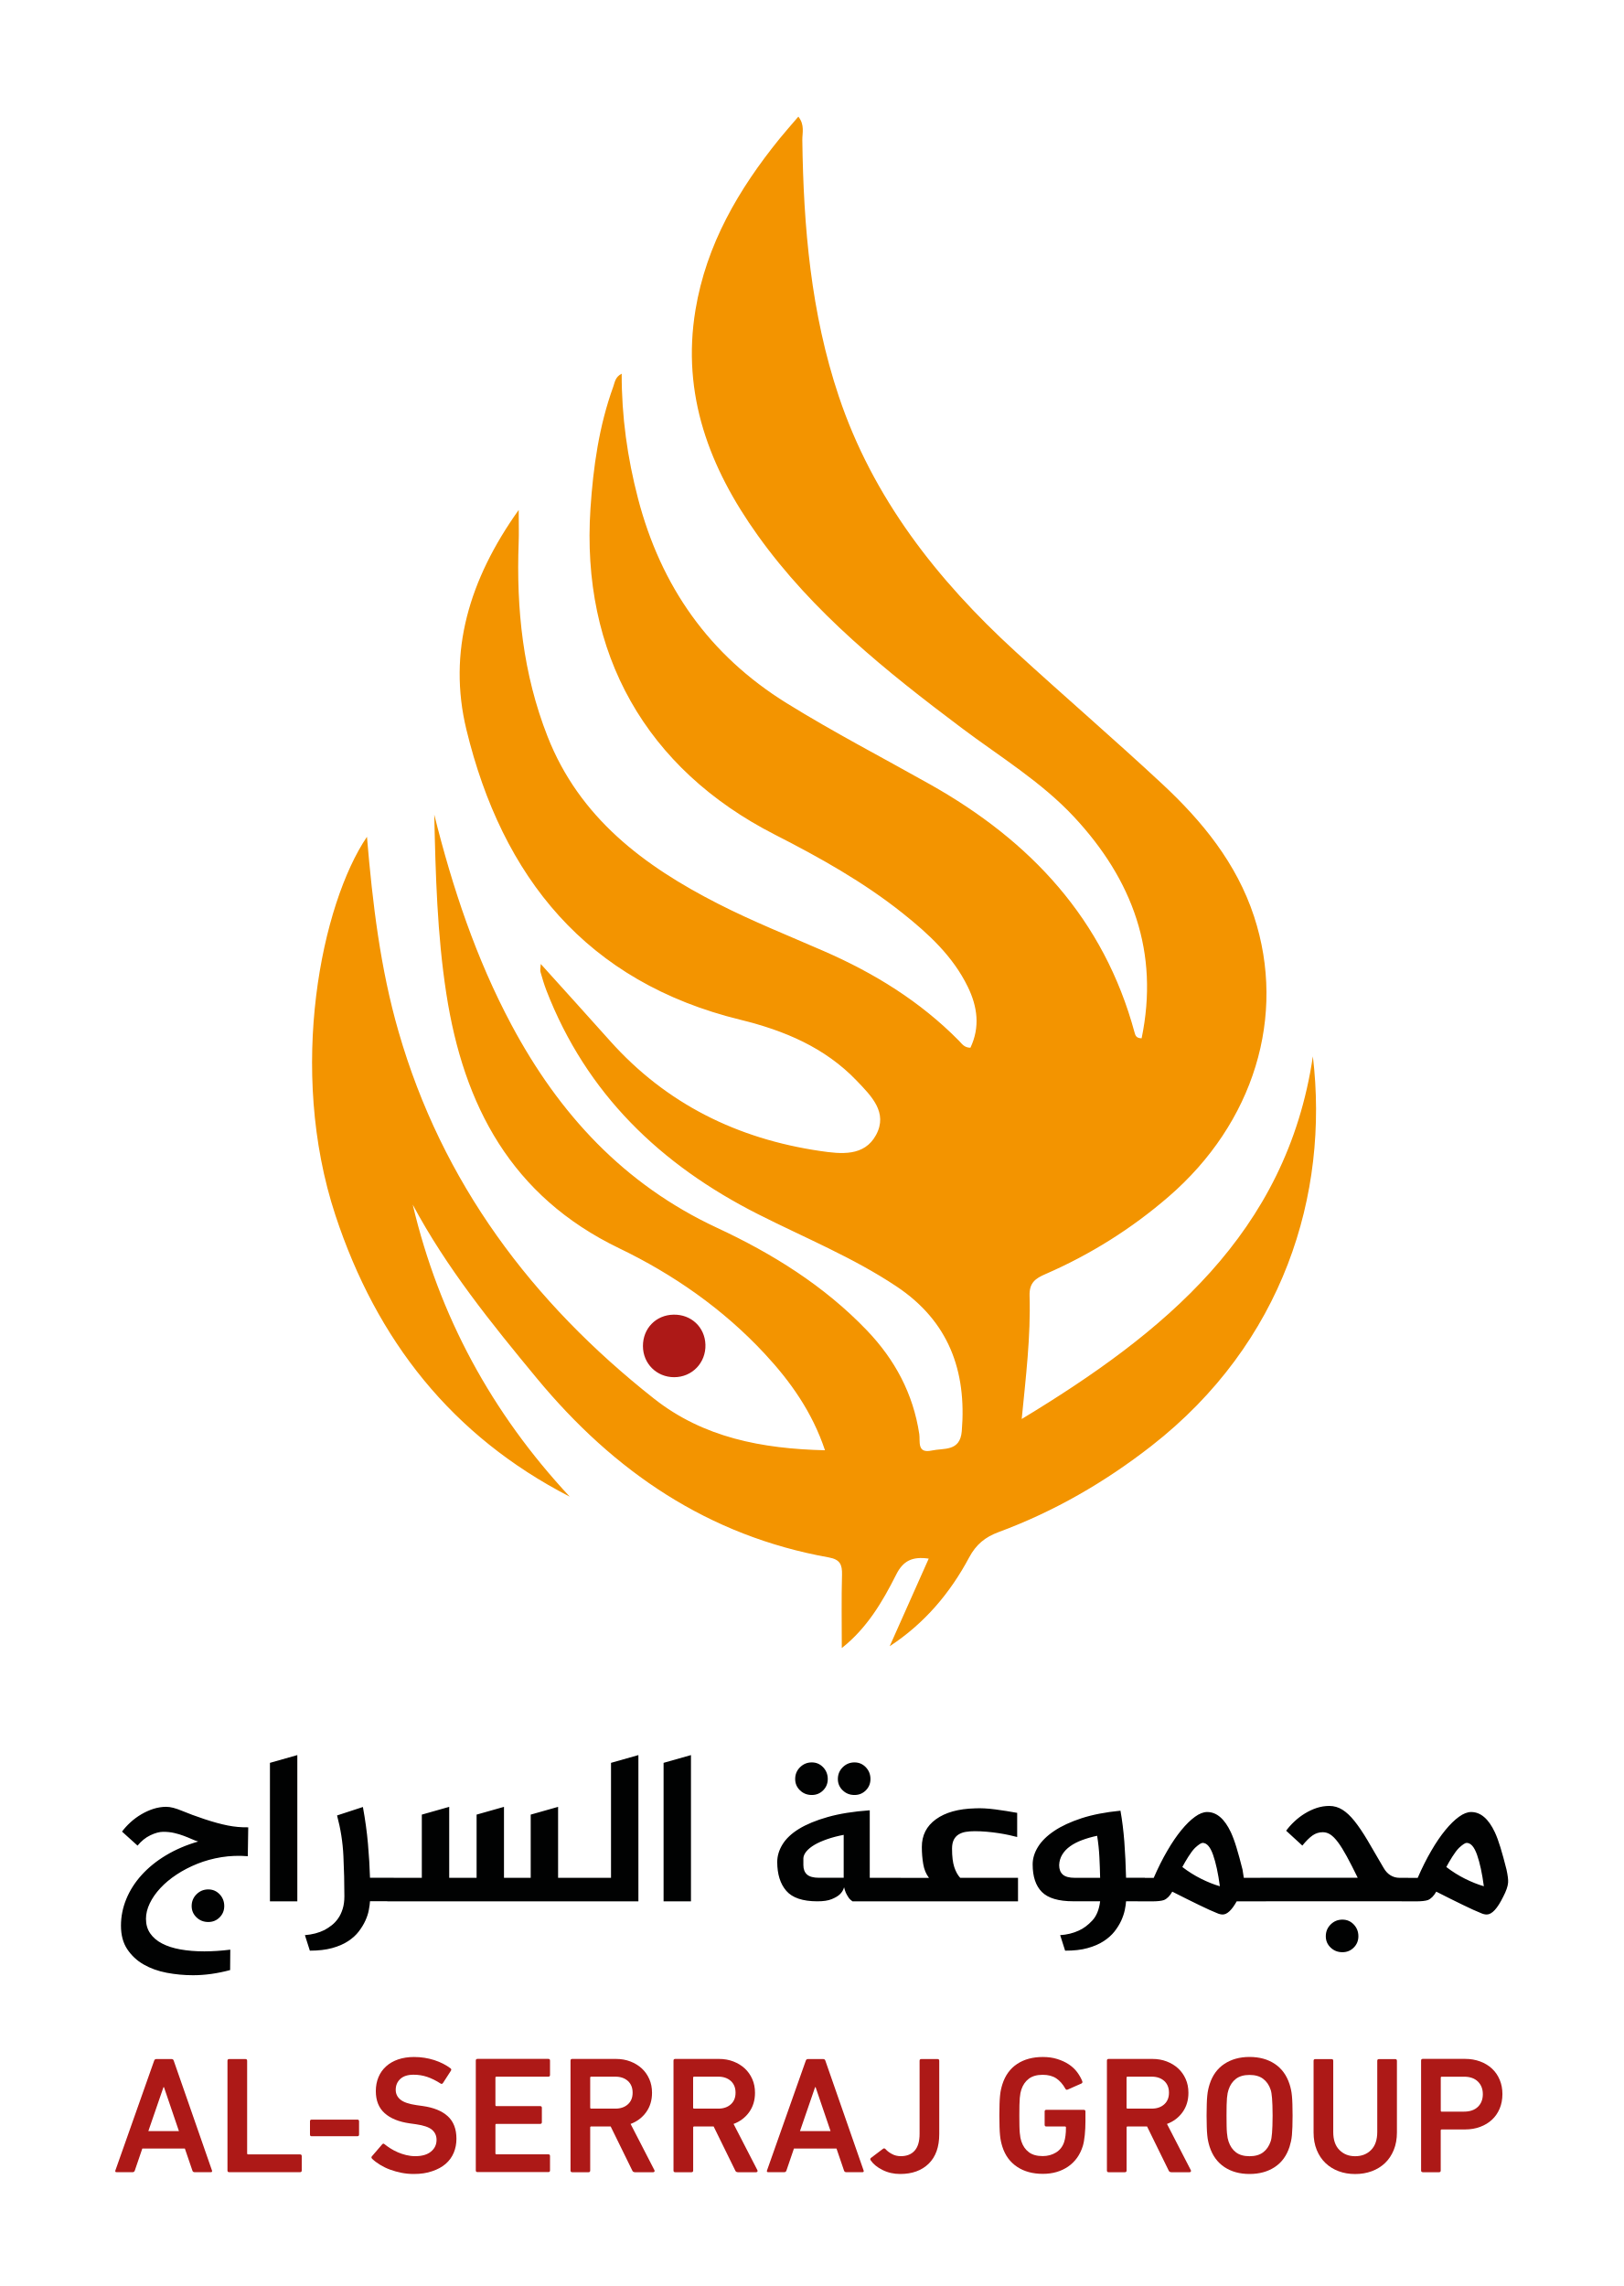
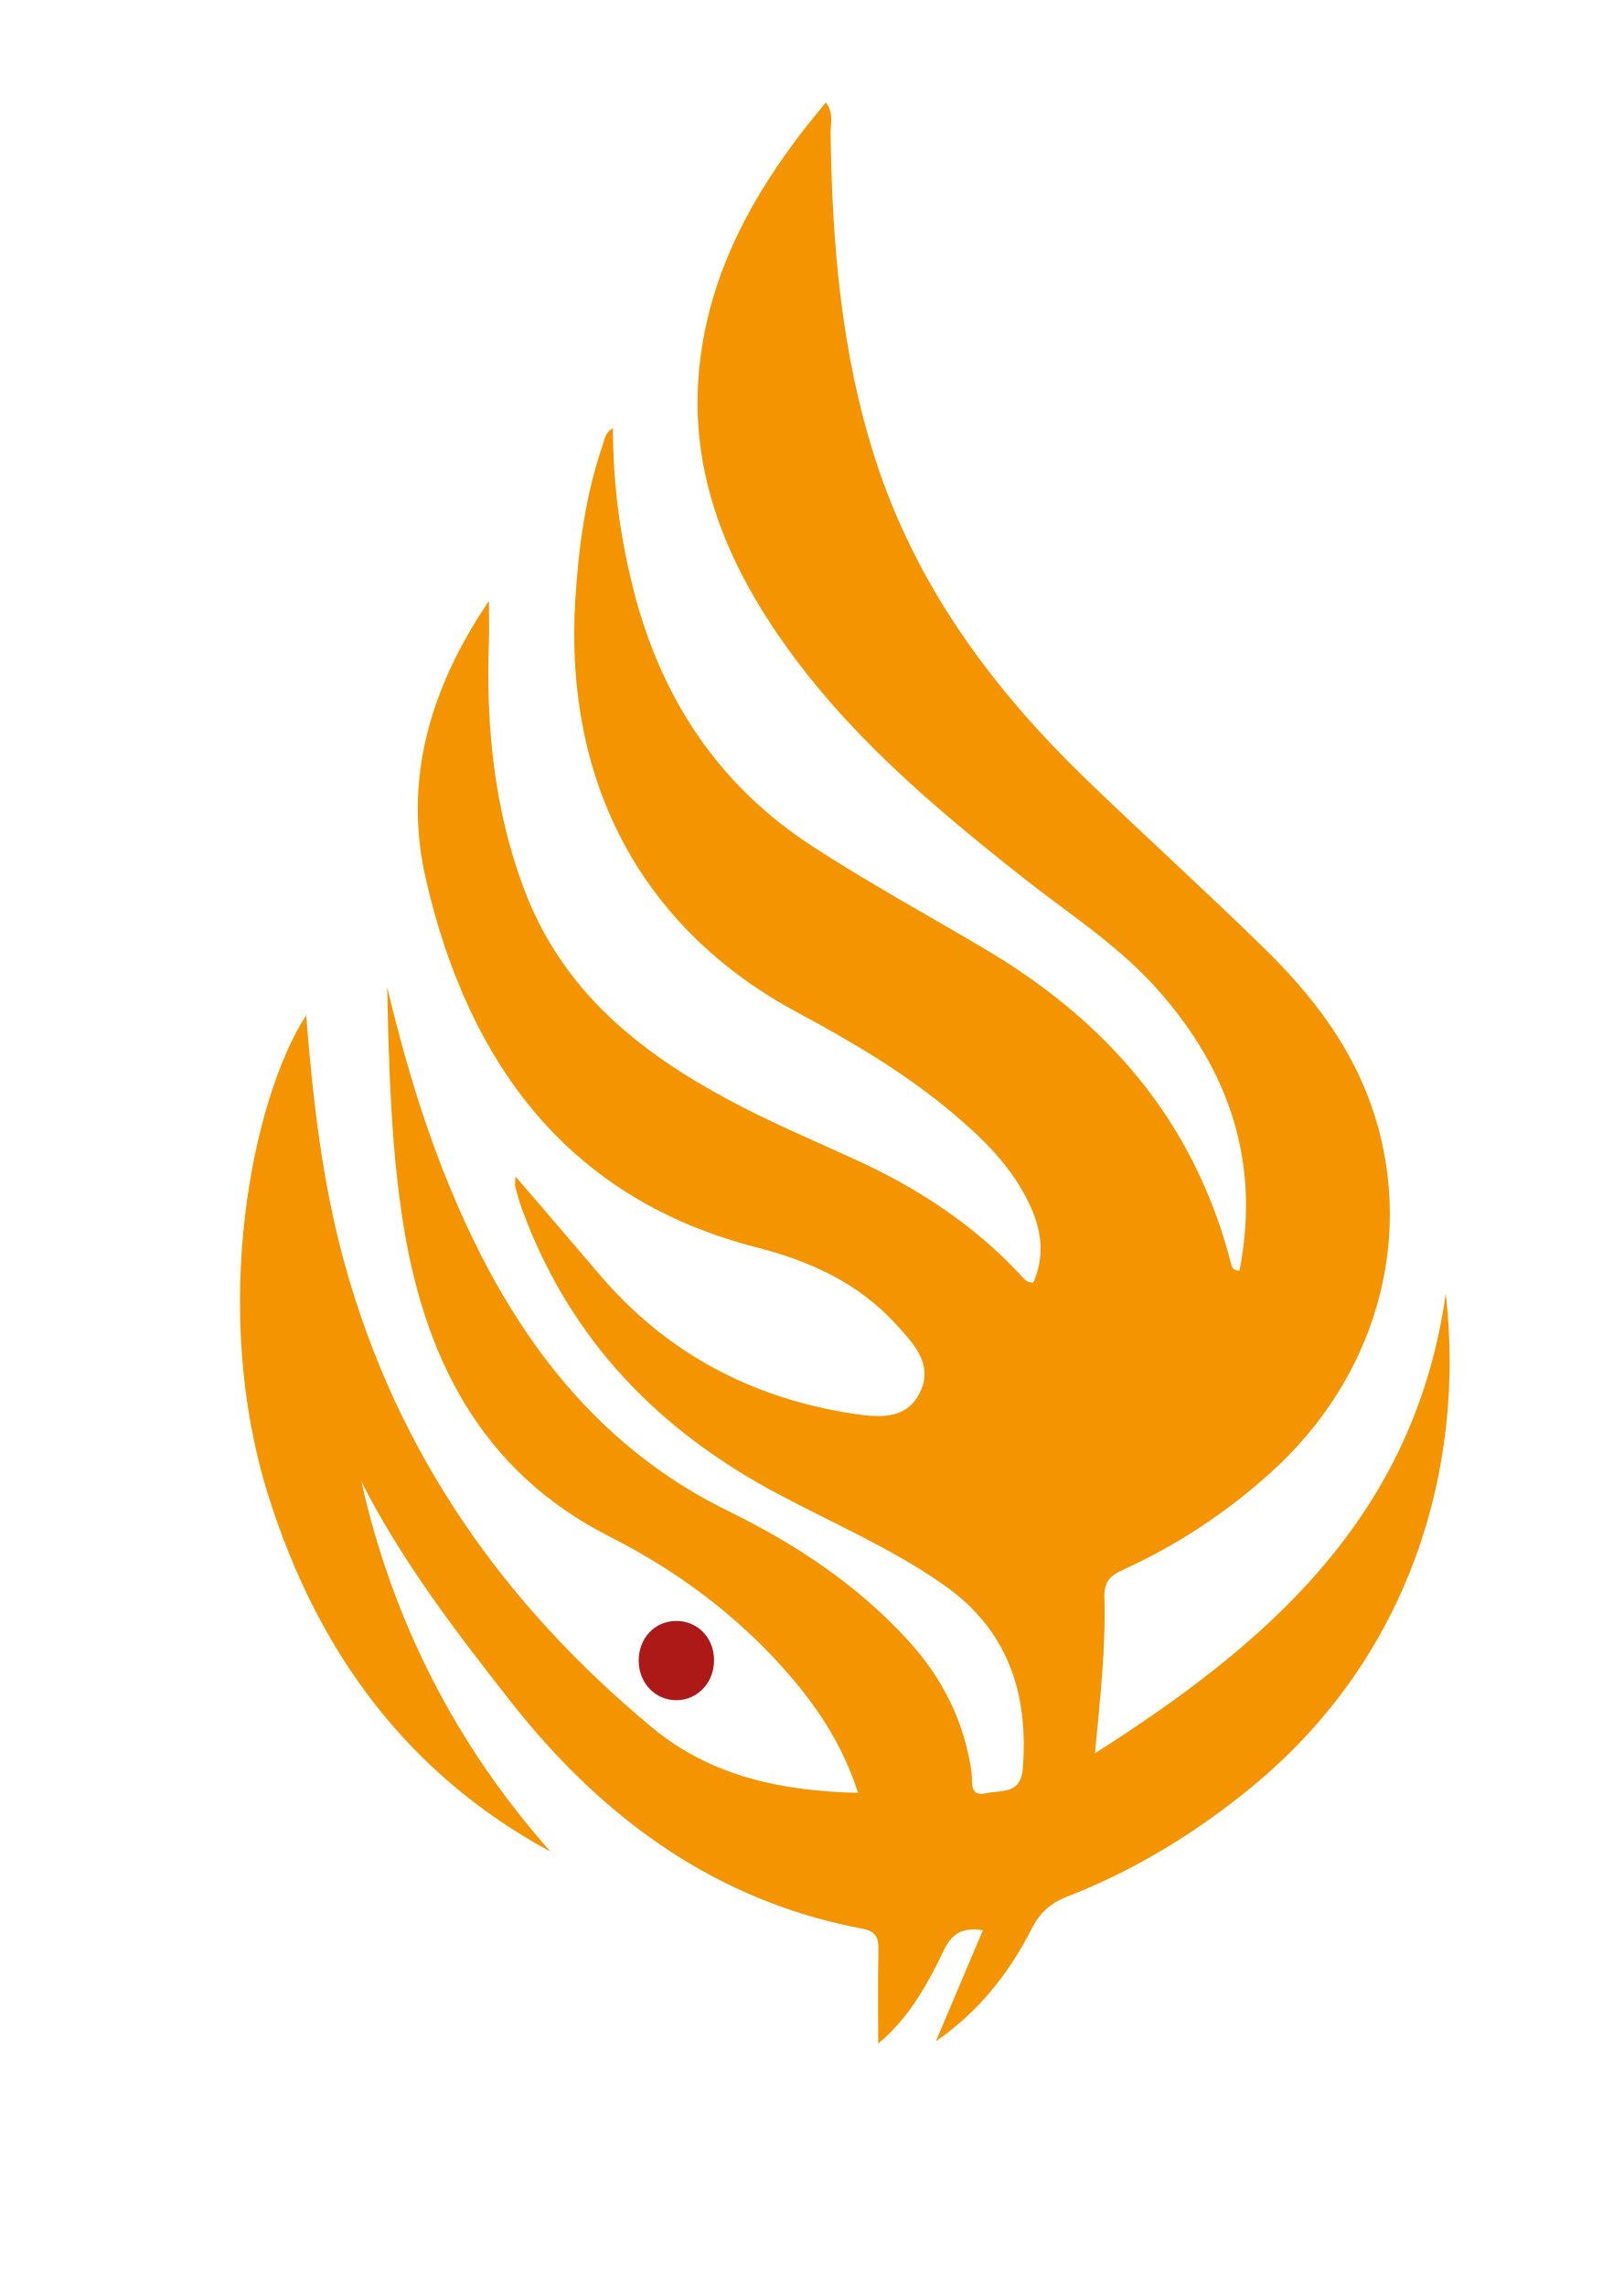
<svg xmlns="http://www.w3.org/2000/svg" version="1.1" id="Layer_1" x="0px" y="0px" viewBox="0 0 368.2 518.37" style="enable-background:new 0 0 368.2 518.37;" xml:space="preserve">
  <style type="text/css">
	.st0{fill:#F39400;}
	.st1{fill:#AD1917;}
- 	.st2{fill:#010202;}
</style>
-   <g>
-     <g>
- 	</g>
-   </g>
-   <g>
-     <g>
- 	</g>
-   </g>
-   <path class="st0" d="M93.59,273.16c5.96,25.23,17.9,47.23,35.6,66.22c-26.74-13.77-43.78-35.47-53.12-63.77  c-10.98-33.24-3.1-70.77,7.14-85.86c1.27,15.12,3.03,29.87,7.16,44.17c9.88,34.27,30.23,61.38,57.94,83.24  c11.18,8.82,24.44,11.36,38.76,11.7c-2.9-8.67-7.82-15.6-13.7-21.92c-9.42-10.12-20.68-17.97-32.98-23.89  c-24.46-11.79-35.28-32.37-39.19-57.77c-2.07-13.42-2.43-26.98-2.73-40.56c4.13,16.56,9.47,32.63,17.52,47.7  c10.76,20.14,25.48,36.16,46.61,46c12.53,5.83,24.28,13.13,33.98,23.26c6.35,6.63,10.48,14.34,11.87,23.49  c0.25,1.65-0.6,4.49,2.82,3.75c2.77-0.6,6.43,0.3,6.82-4.4c1.13-13.7-2.99-24.92-14.77-32.79c-9.89-6.6-20.89-11.07-31.44-16.41  c-22.12-11.19-38.92-27.31-47.99-50.76c-0.52-1.36-0.94-2.76-1.33-4.16c-0.12-0.43,0.02-0.93,0.06-1.81  c5.39,5.98,10.57,11.68,15.69,17.42c12.77,14.3,28.89,22.23,47.69,24.99c4.7,0.69,9.99,1.28,12.65-3.64  c2.75-5.09-1.08-8.84-4.37-12.28c-7.22-7.56-16.46-11.41-26.35-13.83c-34.95-8.54-54.05-32.34-62.17-65.8  c-4.27-17.62,0.61-34.03,11.86-49.82c0,3.2,0.07,5.31-0.01,7.42c-0.56,15.06,0.98,29.76,6.55,43.95  c7.25,18.48,21.89,29.38,38.7,37.95c7.78,3.97,15.93,7.22,23.95,10.72c11.42,4.98,21.85,11.41,30.64,20.33  c0.66,0.67,1.2,1.58,2.6,1.58c2.21-4.68,1.62-9.28-0.61-13.84c-3.37-6.91-8.87-11.97-14.73-16.64  c-8.92-7.11-18.84-12.65-28.97-17.82c-29.31-14.95-44.02-41.15-41.85-73.95c0.63-9.44,1.93-18.69,5.16-27.62  c0.37-1.02,0.43-2.2,1.92-2.98c-0.02,9.74,1.3,19.08,3.7,28.3c5.19,19.89,16.1,35.5,33.71,46.42c10.63,6.59,21.72,12.33,32.6,18.46  c22.72,12.8,39.35,30.53,46.3,56.26c0.17,0.62,0.38,1.27,1.59,1.27c4.03-19.5-2.04-35.92-15.29-50.16  c-7.48-8.03-16.87-13.7-25.56-20.23c-17.06-12.82-33.67-26.12-46.21-43.67c-10.92-15.27-17.29-31.9-14.11-51.09  c2.46-14.85,9.76-27.34,19.07-38.84c1.31-1.62,2.71-3.18,4.26-5c1.49,1.87,0.88,3.7,0.9,5.33c0.26,19.71,1.96,39.26,8.26,58.06  c7.72,23.07,22.28,41.61,39.99,57.84c11.02,10.1,22.36,19.85,33.3,30.03c9.11,8.47,16.92,18.02,20.88,30.09  c7.42,22.61-0.06,46.89-19.4,63.58c-8.42,7.27-17.73,13.11-27.92,17.54c-2.22,0.97-3.67,1.93-3.58,4.89  c0.28,9.25-0.85,18.43-1.78,27.96c32.04-19.4,60.06-42.02,66.02-82.23c3.72,31.3-6.7,65.02-36.63,88.35  c-10.57,8.24-22.05,14.87-34.62,19.52c-3.06,1.13-5.12,2.81-6.7,5.77c-4.3,8.05-10.09,14.93-18.01,20.12  c2.91-6.54,5.82-13.07,8.85-19.87c-3.74-0.53-5.81,0.49-7.39,3.65c-3.1,6.17-6.63,12.14-12.32,16.63c0-5.78-0.1-11.2,0.05-16.61  c0.06-2.31-0.44-3.48-3-3.94c-27.33-4.89-48.69-19.46-66.16-40.57C111.43,300.09,101.27,287.53,93.59,273.16z" />
-   <path class="st1" d="M152.73,298.11c4-0.08,7.1,2.83,7.23,6.78c0.14,4.12-3.02,7.41-7.11,7.4c-3.96-0.01-7.05-3.09-7.06-7.04  C145.77,301.23,148.74,298.18,152.73,298.11z" />
-   <path class="st2" d="M332.22,426.03c-1.47-0.73-2.89-1.62-4.26-2.67c0.36-0.68,0.81-1.46,1.35-2.32s1.05-1.54,1.54-2.03  c0.81-0.75,1.39-1.12,1.71-1.12c0.95,0,1.74,0.91,2.37,2.71s1.15,4.18,1.54,7.12C335.11,427.33,333.69,426.76,332.22,426.03z   M341.61,423.95c-0.49-1.96-0.95-3.63-1.37-5.01c-0.42-1.39-0.85-2.54-1.27-3.45c-1.44-3.06-3.23-4.6-5.38-4.6  c-0.85,0-1.77,0.36-2.76,1.08c-1,0.72-2.02,1.72-3.08,3.01c-1.06,1.29-2.13,2.85-3.2,4.7c-1.08,1.84-2.1,3.89-3.08,6.14h-3.62v5.33  h3.18c1.27,0,2.18-0.1,2.74-0.29c0.72-0.29,1.35-0.93,1.91-1.91c2.38,1.21,4.41,2.22,6.09,3.03c1.68,0.82,3.01,1.42,3.99,1.81  c0.49,0.23,0.95,0.34,1.37,0.34c1.17,0,2.41-1.34,3.72-4.01c0.68-1.3,1.06-2.38,1.12-3.23C342.02,426.27,341.9,425.29,341.61,423.95  z M301.73,441.63c0.73,0.7,1.62,1.05,2.67,1.05c1.01,0,1.87-0.35,2.57-1.05c0.7-0.7,1.05-1.56,1.05-2.57c0-1.04-0.35-1.93-1.05-2.67  c-0.7-0.73-1.56-1.1-2.57-1.1c-1.04,0-1.93,0.37-2.67,1.1c-0.73,0.73-1.1,1.62-1.1,2.67C300.63,440.07,300.99,440.93,301.73,441.63z   M319.31,425.81h-1.96c-0.72,0-1.39-0.18-2-0.54c-0.62-0.36-1.16-0.93-1.61-1.71c-1.37-2.38-2.58-4.46-3.64-6.24  c-1.06-1.78-2.05-3.24-2.96-4.38c-0.91-1.14-1.83-2-2.74-2.57c-0.91-0.57-1.91-0.86-2.98-0.86c-0.98,0-1.93,0.16-2.86,0.46  c-0.93,0.31-1.82,0.73-2.67,1.25c-0.85,0.52-1.64,1.12-2.37,1.81c-0.73,0.68-1.36,1.39-1.88,2.1l3.67,3.37  c0.85-1.04,1.62-1.81,2.32-2.3c0.7-0.49,1.48-0.73,2.32-0.73c0.62,0,1.2,0.18,1.74,0.54c0.54,0.36,1.11,0.94,1.71,1.74  c0.6,0.8,1.26,1.86,1.98,3.18c0.72,1.32,1.55,2.94,2.49,4.87h-22.11l0.05,5.33h33.5V425.81z M272.36,426.03  c-1.47-0.73-2.89-1.62-4.26-2.67c0.36-0.68,0.81-1.46,1.35-2.32s1.05-1.54,1.54-2.03c0.81-0.75,1.39-1.12,1.71-1.12  c0.95,0,1.74,0.91,2.37,2.71s1.15,4.18,1.54,7.12C275.24,427.33,273.82,426.76,272.36,426.03z M280.43,431.14h6.65v-5.33h-5.04  c-0.07-0.52-0.16-1.14-0.29-1.86c-0.49-1.96-0.95-3.63-1.37-5.01c-0.42-1.39-0.85-2.54-1.27-3.45c-1.44-3.06-3.23-4.6-5.38-4.6  c-0.85,0-1.77,0.36-2.76,1.08c-1,0.72-2.02,1.72-3.08,3.01c-1.06,1.29-2.13,2.85-3.2,4.7c-1.08,1.84-2.1,3.89-3.08,6.14h-3.62v5.33  h3.18c1.27,0,2.18-0.1,2.74-0.29c0.72-0.29,1.35-0.93,1.91-1.91c2.38,1.21,4.41,2.22,6.09,3.03c1.68,0.82,3.01,1.42,3.99,1.81  c0.49,0.23,0.95,0.34,1.37,0.34C278.26,434.12,279.32,433.13,280.43,431.14z M243.69,425.81c-1.24,0-2.14-0.25-2.69-0.73  c-0.55-0.49-0.83-1.21-0.83-2.15c0.03-0.88,0.27-1.68,0.71-2.4c0.44-0.72,1.03-1.34,1.79-1.88c0.75-0.54,1.65-1,2.69-1.39  c1.04-0.39,2.18-0.72,3.42-0.98c0.26,1.6,0.43,3.2,0.51,4.79c0.08,1.6,0.14,3.18,0.17,4.74H243.69z M246.61,441.75  c1.42-0.39,2.63-0.91,3.64-1.57c1.01-0.65,1.83-1.39,2.47-2.2c0.64-0.82,1.14-1.63,1.52-2.45c0.37-0.82,0.64-1.61,0.81-2.4  c0.16-0.78,0.26-1.45,0.29-2h4.26v-5.33h-4.26c-0.07-2.9-0.2-5.62-0.39-8.17c-0.2-2.54-0.49-4.89-0.88-7.04  c-3.39,0.33-6.33,0.9-8.83,1.71c-2.49,0.82-4.57,1.78-6.21,2.89c-1.65,1.11-2.87,2.32-3.67,3.62c-0.8,1.3-1.2,2.62-1.2,3.96  c0,2.77,0.7,4.86,2.1,6.26c1.4,1.4,3.77,2.1,7.09,2.1h6.11c-0.23,1.89-0.82,3.35-1.79,4.38c-0.96,1.03-1.98,1.79-3.06,2.27  c-1.27,0.59-2.67,0.93-4.21,1.03l1.12,3.52C243.5,442.34,245.19,442.15,246.61,441.75z M202.81,431.14h28.03v-5.33h-13.11  c-0.55-0.59-1-1.39-1.34-2.42s-0.51-2.42-0.51-4.18c0-0.82,0.13-1.48,0.39-2.01c0.26-0.52,0.63-0.93,1.1-1.22  c0.47-0.29,1.02-0.49,1.64-0.59c0.62-0.1,1.29-0.15,2.01-0.15c0.88,0,1.79,0.04,2.71,0.12c0.93,0.08,1.83,0.19,2.69,0.32  c0.86,0.13,1.66,0.28,2.4,0.44c0.73,0.16,1.35,0.31,1.83,0.44v-5.48c-1.57-0.29-3.21-0.55-4.94-0.78c-1.73-0.23-3.28-0.31-4.65-0.24  c-3.75,0.1-6.69,0.92-8.83,2.47c-2.14,1.55-3.2,3.64-3.2,6.29c0,1.37,0.11,2.67,0.32,3.89c0.21,1.22,0.64,2.26,1.3,3.11h-7.83  V431.14z M191.09,405.98c0.73,0.7,1.62,1.05,2.67,1.05c1.01,0,1.87-0.35,2.57-1.05c0.7-0.7,1.05-1.56,1.05-2.57  c0-1.04-0.35-1.93-1.05-2.67c-0.7-0.73-1.56-1.1-2.57-1.1c-1.04,0-1.93,0.37-2.67,1.1c-0.73,0.73-1.1,1.62-1.1,2.67  C189.99,404.42,190.36,405.28,191.09,405.98z M181.41,405.98c0.73,0.7,1.62,1.05,2.67,1.05c1.01,0,1.87-0.35,2.57-1.05  c0.7-0.7,1.05-1.56,1.05-2.57c0-1.04-0.35-1.93-1.05-2.67c-0.7-0.73-1.56-1.1-2.57-1.1c-1.04,0-1.93,0.37-2.67,1.1  s-1.1,1.62-1.1,2.67C180.31,404.42,180.68,405.28,181.41,405.98z M182.88,419.79c0.44-0.52,1.05-1.01,1.83-1.47  c0.78-0.46,1.74-0.88,2.86-1.27s2.37-0.72,3.74-0.98v9.73h-5.62c-1.24,0-2.14-0.25-2.69-0.73c-0.55-0.49-0.83-1.21-0.83-2.15v-1.57  C182.2,420.84,182.44,420.32,182.88,419.79z M178.3,428.77c1.37,1.58,3.72,2.37,7.04,2.37c1.37,0,2.45-0.16,3.25-0.49  c0.8-0.33,1.41-0.68,1.83-1.08c0.49-0.46,0.81-0.99,0.98-1.61c0.1,0.42,0.23,0.83,0.39,1.22c0.16,0.36,0.37,0.72,0.61,1.08  c0.24,0.36,0.55,0.65,0.9,0.88h10.96v-5.33h-7.04V410.5c-3.69,0.26-6.86,0.77-9.51,1.52c-2.66,0.75-4.83,1.65-6.53,2.69  c-1.7,1.04-2.94,2.22-3.74,3.52c-0.8,1.3-1.2,2.64-1.2,4.01C176.25,425.01,176.93,427.19,178.3,428.77z M150.47,399.74v31.4h6.21  v-33.16L150.47,399.74z M132.04,431.14h12.72v-33.16l-6.21,1.76v26.07h-6.51V431.14z M87.82,431.14h45.68v-5.33h-6.95v-16.09  l-6.21,1.76v14.33h-6.06v-16.09l-6.21,1.76v14.33h-6.21v-16.09l-6.21,1.76v14.33h-7.83V431.14z M76.43,411.67  c0.81,3.03,1.3,6.11,1.44,9.22c0.15,3.11,0.22,6.16,0.22,9.12c0,1.08-0.13,2.03-0.39,2.86c-0.26,0.83-0.6,1.55-1.03,2.15  c-0.42,0.6-0.9,1.12-1.44,1.54s-1.08,0.78-1.64,1.08c-1.3,0.65-2.79,1.04-4.45,1.17l1.12,3.52c1.96,0,3.64-0.2,5.06-0.59  s2.62-0.91,3.62-1.57c0.99-0.65,1.8-1.39,2.42-2.2c0.62-0.82,1.12-1.63,1.49-2.45c0.37-0.82,0.64-1.61,0.78-2.4  c0.15-0.78,0.24-1.45,0.27-2h5.38v-5.33h-5.38c-0.07-2.38-0.22-4.94-0.46-7.68c-0.24-2.74-0.63-5.53-1.15-8.36L76.43,411.67z   M61.21,399.74v31.4h6.21v-33.16L61.21,399.74z M44.56,434.78c0.73,0.7,1.62,1.05,2.67,1.05c1.01,0,1.87-0.35,2.57-1.05  c0.7-0.7,1.05-1.56,1.05-2.57c0-1.04-0.35-1.93-1.05-2.67c-0.7-0.73-1.56-1.1-2.57-1.1c-1.04,0-1.93,0.37-2.67,1.1  c-0.73,0.73-1.1,1.62-1.1,2.67C43.46,433.23,43.83,434.08,44.56,434.78z M52.22,442.1c-1.04,0.13-2.05,0.23-3.03,0.29  s-1.92,0.1-2.84,0.1c-1.99,0-3.8-0.15-5.43-0.44c-1.63-0.29-3.02-0.74-4.18-1.35c-1.16-0.6-2.05-1.37-2.69-2.3  c-0.64-0.93-0.95-2.03-0.95-3.3c0-1.14,0.29-2.31,0.86-3.5c0.57-1.19,1.37-2.34,2.4-3.45c1.03-1.11,2.26-2.14,3.69-3.08  c1.43-0.95,3.01-1.76,4.72-2.45c1.71-0.68,3.53-1.18,5.45-1.49c1.92-0.31,3.91-0.38,5.97-0.22l0.1-6.55  c-1.56,0.03-3.12-0.11-4.67-0.42c-1.55-0.31-3.3-0.79-5.26-1.44c-1.96-0.65-3.65-1.28-5.09-1.88c-1.44-0.6-2.62-0.91-3.57-0.91  c-0.98,0-1.95,0.16-2.91,0.46c-0.96,0.31-1.88,0.73-2.76,1.25c-0.88,0.52-1.7,1.12-2.45,1.81c-0.75,0.69-1.39,1.39-1.91,2.1  l3.52,3.18c0.85-1.04,1.82-1.83,2.91-2.35c1.09-0.52,2.06-0.78,2.91-0.78c0.91,0,1.75,0.09,2.52,0.27c0.77,0.18,1.48,0.39,2.13,0.64  c0.65,0.24,1.25,0.49,1.79,0.73c0.54,0.24,1.03,0.43,1.49,0.56c-2.71,0.78-5.14,1.83-7.31,3.13c-2.17,1.3-4.01,2.8-5.53,4.48  c-1.52,1.68-2.67,3.5-3.47,5.45c-0.8,1.96-1.2,3.96-1.2,6.02c0,2.12,0.47,3.9,1.42,5.33c0.95,1.43,2.18,2.59,3.72,3.47  c1.53,0.88,3.28,1.51,5.23,1.88c1.96,0.37,3.94,0.56,5.97,0.56c2.71,0,5.51-0.39,8.41-1.17L52.22,442.1z" />
-   <g>
-     <path class="st1" d="M34.95,467.29c0.08-0.25,0.24-0.38,0.49-0.38h3.47c0.25,0,0.42,0.13,0.49,0.38l8.67,24.89   c0.08,0.25-0.01,0.38-0.26,0.38h-3.7c-0.25,0-0.42-0.13-0.49-0.38l-1.7-4.98h-9.65l-1.7,4.98c-0.08,0.25-0.24,0.38-0.49,0.38h-3.66   c-0.25,0-0.34-0.13-0.26-0.38L34.95,467.29z M40.57,483.24l-3.39-9.96h-0.11l-3.43,9.96H40.57z" />
-     <path class="st1" d="M51.58,467.29c0-0.25,0.13-0.38,0.38-0.38h3.7c0.25,0,0.38,0.12,0.38,0.38v21.01c0,0.15,0.08,0.23,0.23,0.23   h11.77c0.25,0,0.38,0.13,0.38,0.38v3.27c0,0.25-0.13,0.38-0.38,0.38H51.96c-0.25,0-0.38-0.13-0.38-0.38V467.29z" />
-     <path class="st1" d="M70.29,484.03v-3.01c0-0.25,0.13-0.38,0.38-0.38h10.37c0.25,0,0.38,0.13,0.38,0.38v3.01   c0,0.25-0.13,0.38-0.38,0.38H70.67C70.41,484.41,70.29,484.29,70.29,484.03z" />
-     <path class="st1" d="M93.82,492.97c-0.96,0-1.89-0.09-2.79-0.27s-1.77-0.42-2.58-0.72c-0.82-0.3-1.57-0.67-2.26-1.09   c-0.69-0.42-1.29-0.87-1.79-1.35c-0.2-0.2-0.23-0.39-0.08-0.57l2.34-2.72c0.18-0.2,0.35-0.21,0.53-0.04   c0.4,0.33,0.86,0.65,1.38,0.98c0.52,0.33,1.07,0.62,1.66,0.87c0.59,0.25,1.21,0.46,1.87,0.62c0.65,0.16,1.34,0.25,2.07,0.25   c1.53,0,2.72-0.35,3.56-1.04s1.26-1.58,1.26-2.66c0-0.93-0.34-1.69-1.02-2.28c-0.68-0.59-1.9-1.01-3.66-1.26l-1.36-0.19   c-2.49-0.35-4.4-1.12-5.73-2.32c-1.33-1.19-2-2.86-2-5c0-1.16,0.2-2.21,0.6-3.17c0.4-0.96,0.98-1.77,1.73-2.45s1.67-1.2,2.73-1.57   c1.07-0.36,2.27-0.55,3.6-0.55c1.61,0,3.14,0.24,4.58,0.7c1.45,0.47,2.68,1.1,3.71,1.88c0.18,0.15,0.2,0.33,0.08,0.53l-1.81,2.8   c-0.15,0.2-0.33,0.24-0.53,0.11c-1.06-0.68-2.07-1.18-3.05-1.51c-0.98-0.33-2.01-0.49-3.09-0.49c-1.31,0-2.31,0.32-3,0.96   c-0.69,0.64-1.04,1.46-1.04,2.47c0,0.88,0.35,1.62,1.06,2.21c0.71,0.59,1.93,1.01,3.67,1.26l1.36,0.19c2.5,0.35,4.4,1.12,5.71,2.32   c1.31,1.19,1.97,2.9,1.97,5.11c0,1.13-0.2,2.19-0.61,3.17c-0.41,0.98-1.02,1.82-1.84,2.53s-1.84,1.26-3.05,1.66   C96.8,492.77,95.41,492.97,93.82,492.97z" />
-     <path class="st1" d="M107.89,467.25c0-0.25,0.13-0.38,0.38-0.38h16.07c0.25,0,0.38,0.13,0.38,0.38v3.27c0,0.25-0.13,0.38-0.38,0.38   h-11.77c-0.15,0-0.23,0.08-0.23,0.23v6.22c0,0.15,0.08,0.23,0.23,0.23h9.92c0.25,0,0.38,0.13,0.38,0.38v3.27   c0,0.25-0.13,0.38-0.38,0.38h-9.92c-0.15,0-0.23,0.08-0.23,0.22v6.45c0,0.15,0.08,0.23,0.23,0.23h11.77c0.25,0,0.38,0.13,0.38,0.38   v3.27c0,0.25-0.13,0.38-0.38,0.38h-16.07c-0.25,0-0.38-0.13-0.38-0.38V467.25z" />
-     <path class="st1" d="M143.94,492.56c-0.28,0-0.47-0.13-0.57-0.38l-4.9-9.99h-4.41c-0.15,0-0.23,0.08-0.23,0.23v9.77   c0,0.25-0.13,0.38-0.38,0.38h-3.7c-0.25,0-0.38-0.13-0.38-0.38v-24.93c0-0.25,0.13-0.38,0.38-0.38h9.92c1.18,0,2.27,0.19,3.26,0.57   c0.99,0.38,1.85,0.9,2.58,1.57c0.73,0.67,1.3,1.47,1.72,2.42c0.42,0.94,0.62,1.98,0.62,3.12c0,1.69-0.44,3.15-1.32,4.38   c-0.88,1.23-2.06,2.13-3.54,2.68l5.39,10.46c0.08,0.13,0.08,0.24,0.02,0.34c-0.06,0.1-0.16,0.15-0.28,0.15H143.94z M139.53,478.15   c1.18,0,2.13-0.33,2.85-0.98c0.72-0.65,1.07-1.53,1.07-2.63c0-1.13-0.36-2.01-1.07-2.66c-0.72-0.65-1.67-0.98-2.85-0.98h-5.47   c-0.15,0-0.23,0.08-0.23,0.23v6.79c0,0.15,0.08,0.23,0.23,0.23H139.53z" />
-     <path class="st1" d="M167.29,492.56c-0.28,0-0.47-0.13-0.57-0.38l-4.9-9.99h-4.41c-0.15,0-0.23,0.08-0.23,0.23v9.77   c0,0.25-0.13,0.38-0.38,0.38h-3.7c-0.25,0-0.38-0.13-0.38-0.38v-24.93c0-0.25,0.13-0.38,0.38-0.38h9.92c1.18,0,2.27,0.19,3.26,0.57   c0.99,0.38,1.85,0.9,2.58,1.57c0.73,0.67,1.3,1.47,1.72,2.42c0.42,0.94,0.62,1.98,0.62,3.12c0,1.69-0.44,3.15-1.32,4.38   c-0.88,1.23-2.06,2.13-3.54,2.68l5.39,10.46c0.08,0.13,0.08,0.24,0.02,0.34c-0.06,0.1-0.16,0.15-0.28,0.15H167.29z M162.87,478.15   c1.18,0,2.13-0.33,2.85-0.98c0.72-0.65,1.07-1.53,1.07-2.63c0-1.13-0.36-2.01-1.07-2.66c-0.72-0.65-1.67-0.98-2.85-0.98h-5.47   c-0.15,0-0.23,0.08-0.23,0.23v6.79c0,0.15,0.08,0.23,0.23,0.23H162.87z" />
-     <path class="st1" d="M182.71,467.29c0.08-0.25,0.24-0.38,0.49-0.38h3.47c0.25,0,0.42,0.13,0.49,0.38l8.67,24.89   c0.08,0.25-0.01,0.38-0.26,0.38h-3.7c-0.25,0-0.42-0.13-0.49-0.38l-1.7-4.98h-9.65l-1.7,4.98c-0.08,0.25-0.24,0.38-0.49,0.38h-3.66   c-0.25,0-0.34-0.13-0.26-0.38L182.71,467.29z M188.33,483.24l-3.39-9.96h-0.11l-3.43,9.96H188.33z" />
-     <path class="st1" d="M197.42,489.85c-0.13-0.2-0.1-0.38,0.08-0.53l2.75-2.08c0.2-0.13,0.39-0.09,0.57,0.11   c0.33,0.38,0.79,0.74,1.4,1.07c0.6,0.34,1.28,0.51,2.04,0.51c1.36,0,2.41-0.42,3.15-1.26c0.74-0.84,1.11-2.1,1.11-3.78v-16.6   c0-0.25,0.13-0.38,0.38-0.38h3.7c0.25,0,0.38,0.13,0.38,0.38v16.63c0,2.92-0.8,5.15-2.39,6.71c-1.6,1.56-3.75,2.34-6.47,2.34   c-1.46,0-2.79-0.3-4-0.91C198.89,491.45,198,490.71,197.42,489.85z" />
-     <path class="st1" d="M227.29,486.78c-0.13-0.4-0.23-0.8-0.32-1.21c-0.09-0.4-0.16-0.87-0.21-1.4c-0.05-0.53-0.09-1.15-0.11-1.87   c-0.03-0.72-0.04-1.58-0.04-2.59c0-1.01,0.01-1.87,0.04-2.59c0.02-0.72,0.06-1.34,0.11-1.87c0.05-0.53,0.12-0.99,0.21-1.4   c0.09-0.4,0.19-0.81,0.32-1.21c0.65-2.04,1.77-3.58,3.36-4.63c1.58-1.04,3.52-1.57,5.81-1.57c1.21,0,2.3,0.15,3.28,0.46   s1.85,0.7,2.6,1.2c0.75,0.5,1.38,1.08,1.89,1.75c0.5,0.67,0.89,1.36,1.17,2.06c0.1,0.23,0.05,0.4-0.15,0.53l-3.17,1.4   c-0.23,0.08-0.39,0.01-0.49-0.19c-0.58-1.03-1.27-1.82-2.07-2.36c-0.81-0.54-1.84-0.81-3.09-0.81c-1.31,0-2.35,0.3-3.13,0.88   c-0.78,0.59-1.35,1.41-1.7,2.46c-0.08,0.23-0.15,0.49-0.21,0.79c-0.06,0.3-0.11,0.68-0.15,1.13c-0.04,0.45-0.06,1-0.08,1.64   c-0.01,0.64-0.02,1.41-0.02,2.31c0,0.9,0.01,1.67,0.02,2.32c0.01,0.64,0.04,1.19,0.08,1.64c0.04,0.45,0.09,0.83,0.15,1.13   c0.06,0.3,0.13,0.56,0.21,0.79c0.35,1.05,0.92,1.88,1.7,2.46c0.78,0.59,1.82,0.88,3.13,0.88c1.13,0,2.14-0.27,3.02-0.81   c0.88-0.54,1.5-1.33,1.85-2.38c0.13-0.4,0.23-0.87,0.3-1.41c0.08-0.54,0.11-1.17,0.11-1.89c0-0.15-0.08-0.22-0.23-0.22h-4.22   c-0.25,0-0.38-0.13-0.38-0.38v-3.02c0-0.25,0.13-0.38,0.38-0.38h8.49c0.25,0,0.38,0.13,0.38,0.38v2.22c0,1.06-0.05,2.09-0.15,3.11   c-0.1,1.02-0.25,1.85-0.45,2.51c-0.63,2.01-1.74,3.56-3.34,4.66c-1.6,1.09-3.5,1.64-5.71,1.64c-2.29,0-4.22-0.52-5.81-1.57   S227.94,488.82,227.29,486.78z" />
-     <path class="st1" d="M265.57,492.56c-0.28,0-0.47-0.13-0.57-0.38l-4.9-9.99h-4.41c-0.15,0-0.23,0.08-0.23,0.23v9.77   c0,0.25-0.13,0.38-0.38,0.38h-3.7c-0.25,0-0.38-0.13-0.38-0.38v-24.93c0-0.25,0.13-0.38,0.38-0.38h9.92c1.18,0,2.27,0.19,3.26,0.57   c0.99,0.38,1.85,0.9,2.58,1.57c0.73,0.67,1.3,1.47,1.72,2.42c0.42,0.94,0.62,1.98,0.62,3.12c0,1.69-0.44,3.15-1.32,4.38   c-0.88,1.23-2.06,2.13-3.54,2.68l5.39,10.46c0.08,0.13,0.08,0.24,0.02,0.34c-0.06,0.1-0.16,0.15-0.28,0.15H265.57z M261.15,478.15   c1.18,0,2.13-0.33,2.85-0.98c0.72-0.65,1.07-1.53,1.07-2.63c0-1.13-0.36-2.01-1.07-2.66c-0.72-0.65-1.67-0.98-2.85-0.98h-5.47   c-0.15,0-0.23,0.08-0.23,0.23v6.79c0,0.15,0.08,0.23,0.23,0.23H261.15z" />
-     <path class="st1" d="M283.33,492.97c-2.21,0-4.11-0.52-5.69-1.57s-2.7-2.59-3.36-4.63c-0.13-0.4-0.23-0.8-0.32-1.21   c-0.09-0.4-0.16-0.87-0.21-1.4c-0.05-0.53-0.09-1.15-0.11-1.87c-0.03-0.72-0.04-1.58-0.04-2.59c0-1.01,0.01-1.87,0.04-2.59   c0.02-0.72,0.06-1.34,0.11-1.87c0.05-0.53,0.12-0.99,0.21-1.4c0.09-0.4,0.19-0.81,0.32-1.21c0.65-2.04,1.77-3.58,3.36-4.63   c1.58-1.04,3.48-1.57,5.69-1.57c2.24,0,4.15,0.52,5.73,1.57c1.58,1.05,2.7,2.59,3.36,4.63c0.13,0.4,0.23,0.8,0.32,1.21   c0.09,0.4,0.16,0.87,0.21,1.4c0.05,0.53,0.09,1.15,0.11,1.87c0.02,0.72,0.04,1.58,0.04,2.59c0,1.01-0.01,1.87-0.04,2.59   c-0.03,0.72-0.06,1.34-0.11,1.87c-0.05,0.53-0.12,1-0.21,1.4c-0.09,0.4-0.2,0.81-0.32,1.21c-0.65,2.04-1.77,3.58-3.36,4.63   S285.57,492.97,283.33,492.97z M283.33,488.94c1.28,0,2.31-0.29,3.09-0.88c0.78-0.59,1.34-1.41,1.7-2.46   c0.08-0.23,0.14-0.49,0.19-0.79c0.05-0.3,0.09-0.68,0.13-1.13c0.04-0.45,0.07-1,0.09-1.64c0.02-0.64,0.04-1.41,0.04-2.32   c0-0.9-0.01-1.67-0.04-2.31c-0.03-0.64-0.06-1.19-0.09-1.64c-0.04-0.45-0.08-0.83-0.13-1.13c-0.05-0.3-0.11-0.56-0.19-0.79   c-0.35-1.05-0.92-1.88-1.7-2.46c-0.78-0.59-1.81-0.88-3.09-0.88s-2.31,0.3-3.07,0.88c-0.77,0.59-1.33,1.41-1.68,2.46   c-0.08,0.23-0.15,0.49-0.21,0.79c-0.06,0.3-0.11,0.68-0.15,1.13c-0.04,0.45-0.06,1-0.08,1.64c-0.01,0.64-0.02,1.41-0.02,2.31   c0,0.9,0.01,1.67,0.02,2.32c0.01,0.64,0.04,1.19,0.08,1.64c0.04,0.45,0.09,0.83,0.15,1.13c0.06,0.3,0.13,0.56,0.21,0.79   c0.35,1.05,0.91,1.88,1.68,2.46C281.02,488.64,282.05,488.94,283.33,488.94z" />
-     <path class="st1" d="M307.28,488.94c1.48,0,2.69-0.47,3.62-1.41c0.93-0.94,1.4-2.3,1.4-4.08v-16.15c0-0.25,0.13-0.38,0.38-0.38h3.7   c0.25,0,0.38,0.13,0.38,0.38v16.25c0,1.48-0.24,2.81-0.72,3.98c-0.48,1.17-1.14,2.16-1.98,2.96c-0.84,0.8-1.84,1.42-3,1.85   c-1.16,0.43-2.41,0.64-3.77,0.64c-1.36,0-2.61-0.21-3.75-0.64c-1.14-0.43-2.14-1.04-2.98-1.85c-0.84-0.8-1.5-1.79-1.98-2.96   c-0.48-1.17-0.72-2.49-0.72-3.98v-16.25c0-0.25,0.13-0.38,0.38-0.38h3.7c0.25,0,0.38,0.12,0.38,0.38v16.15   c0,1.78,0.46,3.14,1.4,4.08S305.82,488.94,307.28,488.94z" />
-     <path class="st1" d="M322.62,492.56c-0.25,0-0.38-0.13-0.38-0.38v-24.93c0-0.25,0.13-0.38,0.38-0.38h9.62   c1.23,0,2.37,0.2,3.41,0.59c1.04,0.39,1.94,0.93,2.68,1.63c0.74,0.69,1.32,1.53,1.73,2.51c0.42,0.98,0.62,2.07,0.62,3.25   c0,1.21-0.21,2.31-0.62,3.29c-0.42,0.98-0.99,1.82-1.73,2.51c-0.74,0.69-1.63,1.24-2.68,1.63c-1.04,0.39-2.18,0.59-3.41,0.59h-5.32   c-0.15,0-0.23,0.08-0.23,0.23v9.09c0,0.25-0.13,0.38-0.38,0.38H322.62z M331.98,478.83c1.33,0,2.38-0.36,3.13-1.08   c0.75-0.72,1.13-1.68,1.13-2.88c0-1.18-0.38-2.14-1.13-2.87c-0.75-0.73-1.8-1.09-3.13-1.09h-5.05c-0.15,0-0.23,0.08-0.23,0.23v7.47   c0,0.15,0.08,0.23,0.23,0.23H331.98z" />
-   </g>
+   <path class="st0" d="M81.94,335.94c7.18,31.98,21.57,59.87,42.89,83.94c-32.22-17.45-52.75-44.96-64.01-80.83  c-13.23-42.13-3.74-89.71,8.6-108.83c1.53,19.17,3.65,37.86,8.63,55.99c11.9,43.44,36.42,77.8,69.81,105.51  c13.47,11.18,29.45,14.4,46.7,14.83c-3.49-10.99-9.42-19.77-16.51-27.79c-11.35-12.83-24.92-22.78-39.74-30.28  c-29.47-14.94-42.51-41.03-47.22-73.23c-2.49-17.01-2.93-34.2-3.29-51.41c4.98,20.99,11.41,41.36,21.11,60.46  c12.96,25.53,30.7,45.84,56.16,58.31c15.1,7.39,29.26,16.64,40.94,29.48c7.65,8.4,12.63,18.18,14.3,29.78  c0.3,2.09-0.72,5.69,3.4,4.75c3.34-0.76,7.75,0.38,8.22-5.58c1.36-17.37-3.6-31.59-17.8-41.56c-11.92-8.37-25.17-14.03-37.88-20.8  c-26.65-14.18-46.9-34.62-57.82-64.34c-0.63-1.72-1.13-3.5-1.6-5.27c-0.14-0.55,0.02-1.18,0.07-2.29  c6.49,7.58,12.74,14.81,18.91,22.08c15.39,18.13,34.81,28.18,57.46,31.68c5.66,0.87,12.04,1.62,15.24-4.61  c3.31-6.45-1.3-11.21-5.27-15.57c-8.7-9.58-19.83-14.46-31.75-17.53c-42.11-10.83-65.13-40.99-74.91-83.41  c-5.14-22.33,0.74-43.14,14.29-63.15c0,4.06,0.08,6.73-0.01,9.41c-0.67,19.09,1.18,37.72,7.89,55.71  c8.74,23.42,26.38,37.24,46.63,48.1c9.37,5.03,19.19,9.15,28.86,13.59c13.76,6.31,26.33,14.46,36.92,25.77c0.8,0.85,1.45,2,3.13,2  c2.66-5.93,1.95-11.76-0.74-17.54c-4.06-8.76-10.69-15.17-17.75-21.09c-10.75-9.01-22.7-16.03-34.91-22.59  c-35.32-18.95-53.04-52.16-50.43-93.74c0.76-11.97,2.33-23.69,6.22-35.01c0.45-1.29,0.52-2.79,2.31-3.78  c-0.02,12.35,1.57,24.19,4.46,35.87c6.25,25.21,19.4,45,40.62,58.84c12.81,8.35,26.17,15.63,39.28,23.4  c27.38,16.22,47.41,38.7,55.79,71.31c0.2,0.79,0.46,1.61,1.92,1.61c4.86-24.72-2.46-45.53-18.42-63.58  c-9.01-10.18-20.33-17.37-30.8-25.64c-20.56-16.25-40.57-33.11-55.68-55.35c-13.16-19.36-20.83-40.44-17-64.76  c2.96-18.82,11.76-34.66,22.98-49.23c1.58-2.05,3.27-4.03,5.13-6.34c1.8,2.37,1.06,4.69,1.08,6.76c0.31,24.98,2.36,49.76,9.95,73.59  c9.3,29.24,26.85,52.74,48.18,73.32c13.28,12.8,26.94,25.16,40.12,38.07c10.98,10.74,20.39,22.84,25.16,38.14  c8.94,28.66-0.07,59.44-23.38,80.59c-10.15,9.22-21.36,16.62-33.64,22.23c-2.67,1.23-4.42,2.45-4.31,6.2  c0.34,11.73-1.02,23.36-2.14,35.44c38.61-24.59,72.37-53.26,79.55-104.23c4.48,39.67-8.07,82.42-44.14,111.99  c-12.74,10.44-26.57,18.85-41.71,24.74c-3.69,1.43-6.17,3.56-8.07,7.31c-5.18,10.2-12.16,18.92-21.7,25.5  c3.51-8.29,7.01-16.57,10.66-25.19c-4.51-0.67-7,0.62-8.9,4.63c-3.74,7.82-7.99,15.39-14.84,21.08c0-7.33-0.12-14.2,0.06-21.05  c0.07-2.93-0.53-4.41-3.61-4.99c-32.93-6.2-58.67-24.67-79.72-51.43C103.44,370.08,91.2,354.15,81.94,335.94z" />
+   <path class="st1" d="M153.2,367.57c4.82-0.1,8.55,3.59,8.71,8.59c0.17,5.22-3.64,9.39-8.57,9.38c-4.77-0.01-8.49-3.92-8.51-8.92  C144.81,371.52,148.39,367.65,153.2,367.57z" />
</svg>
